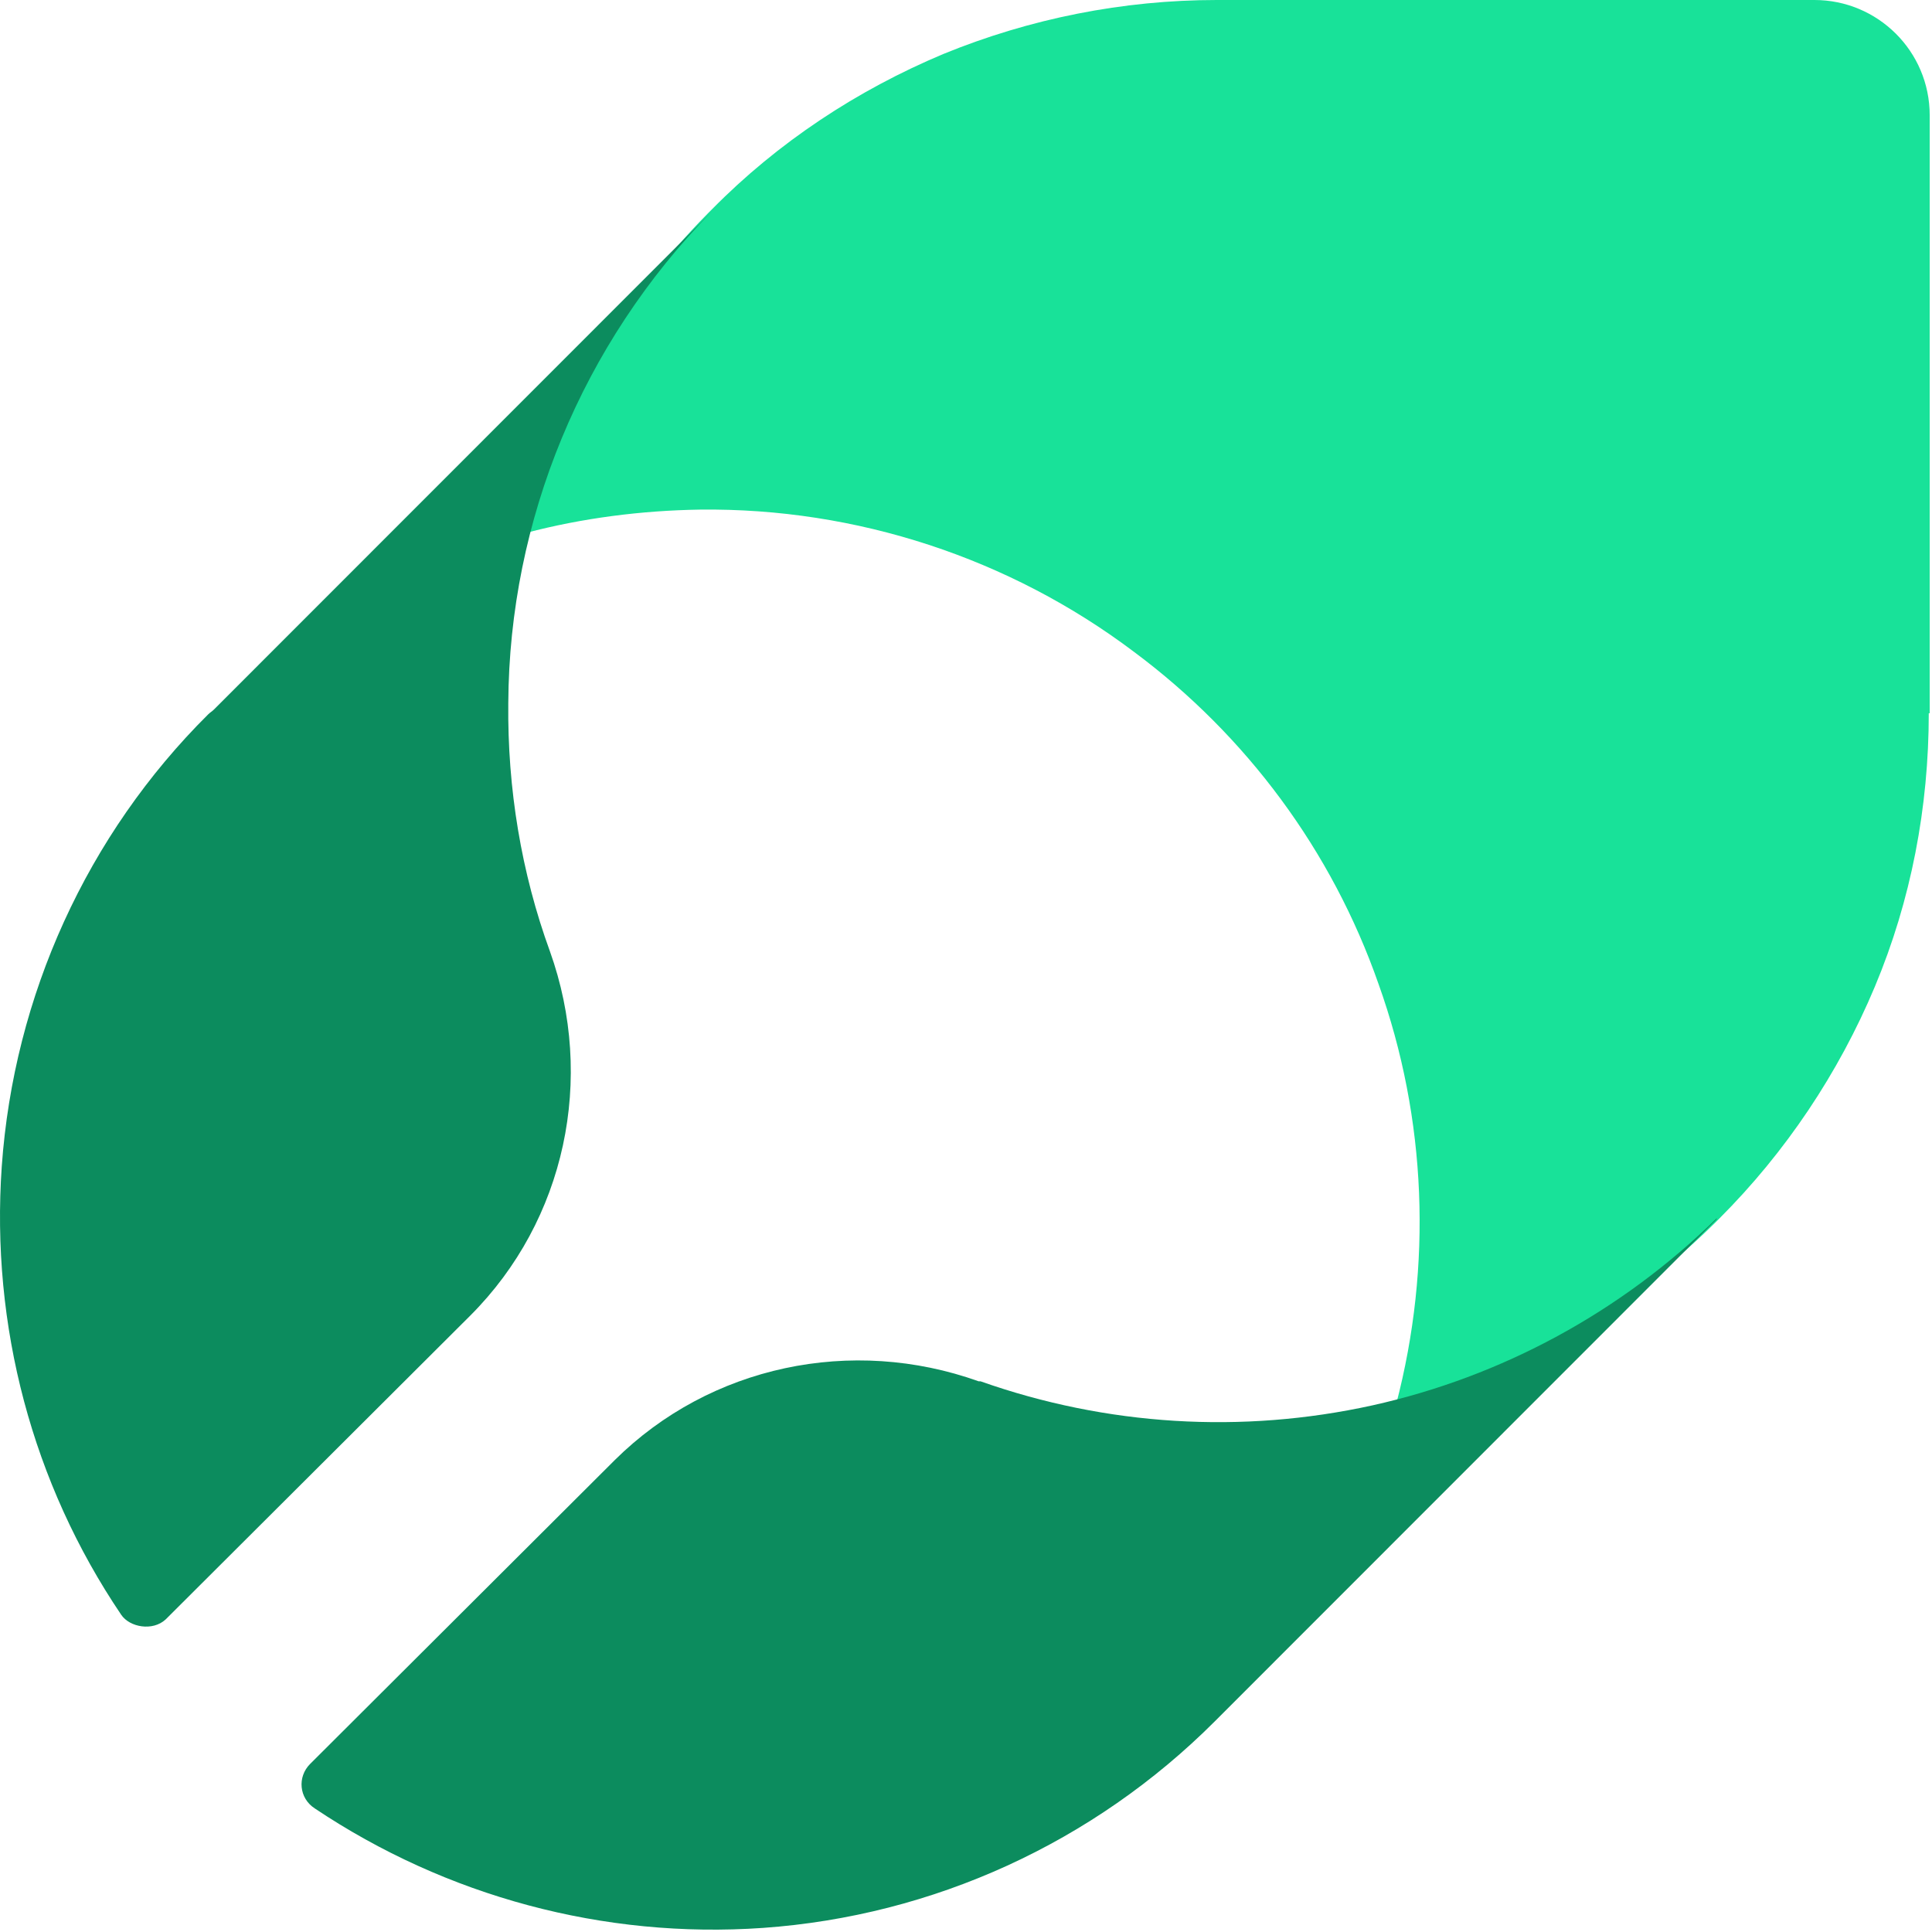
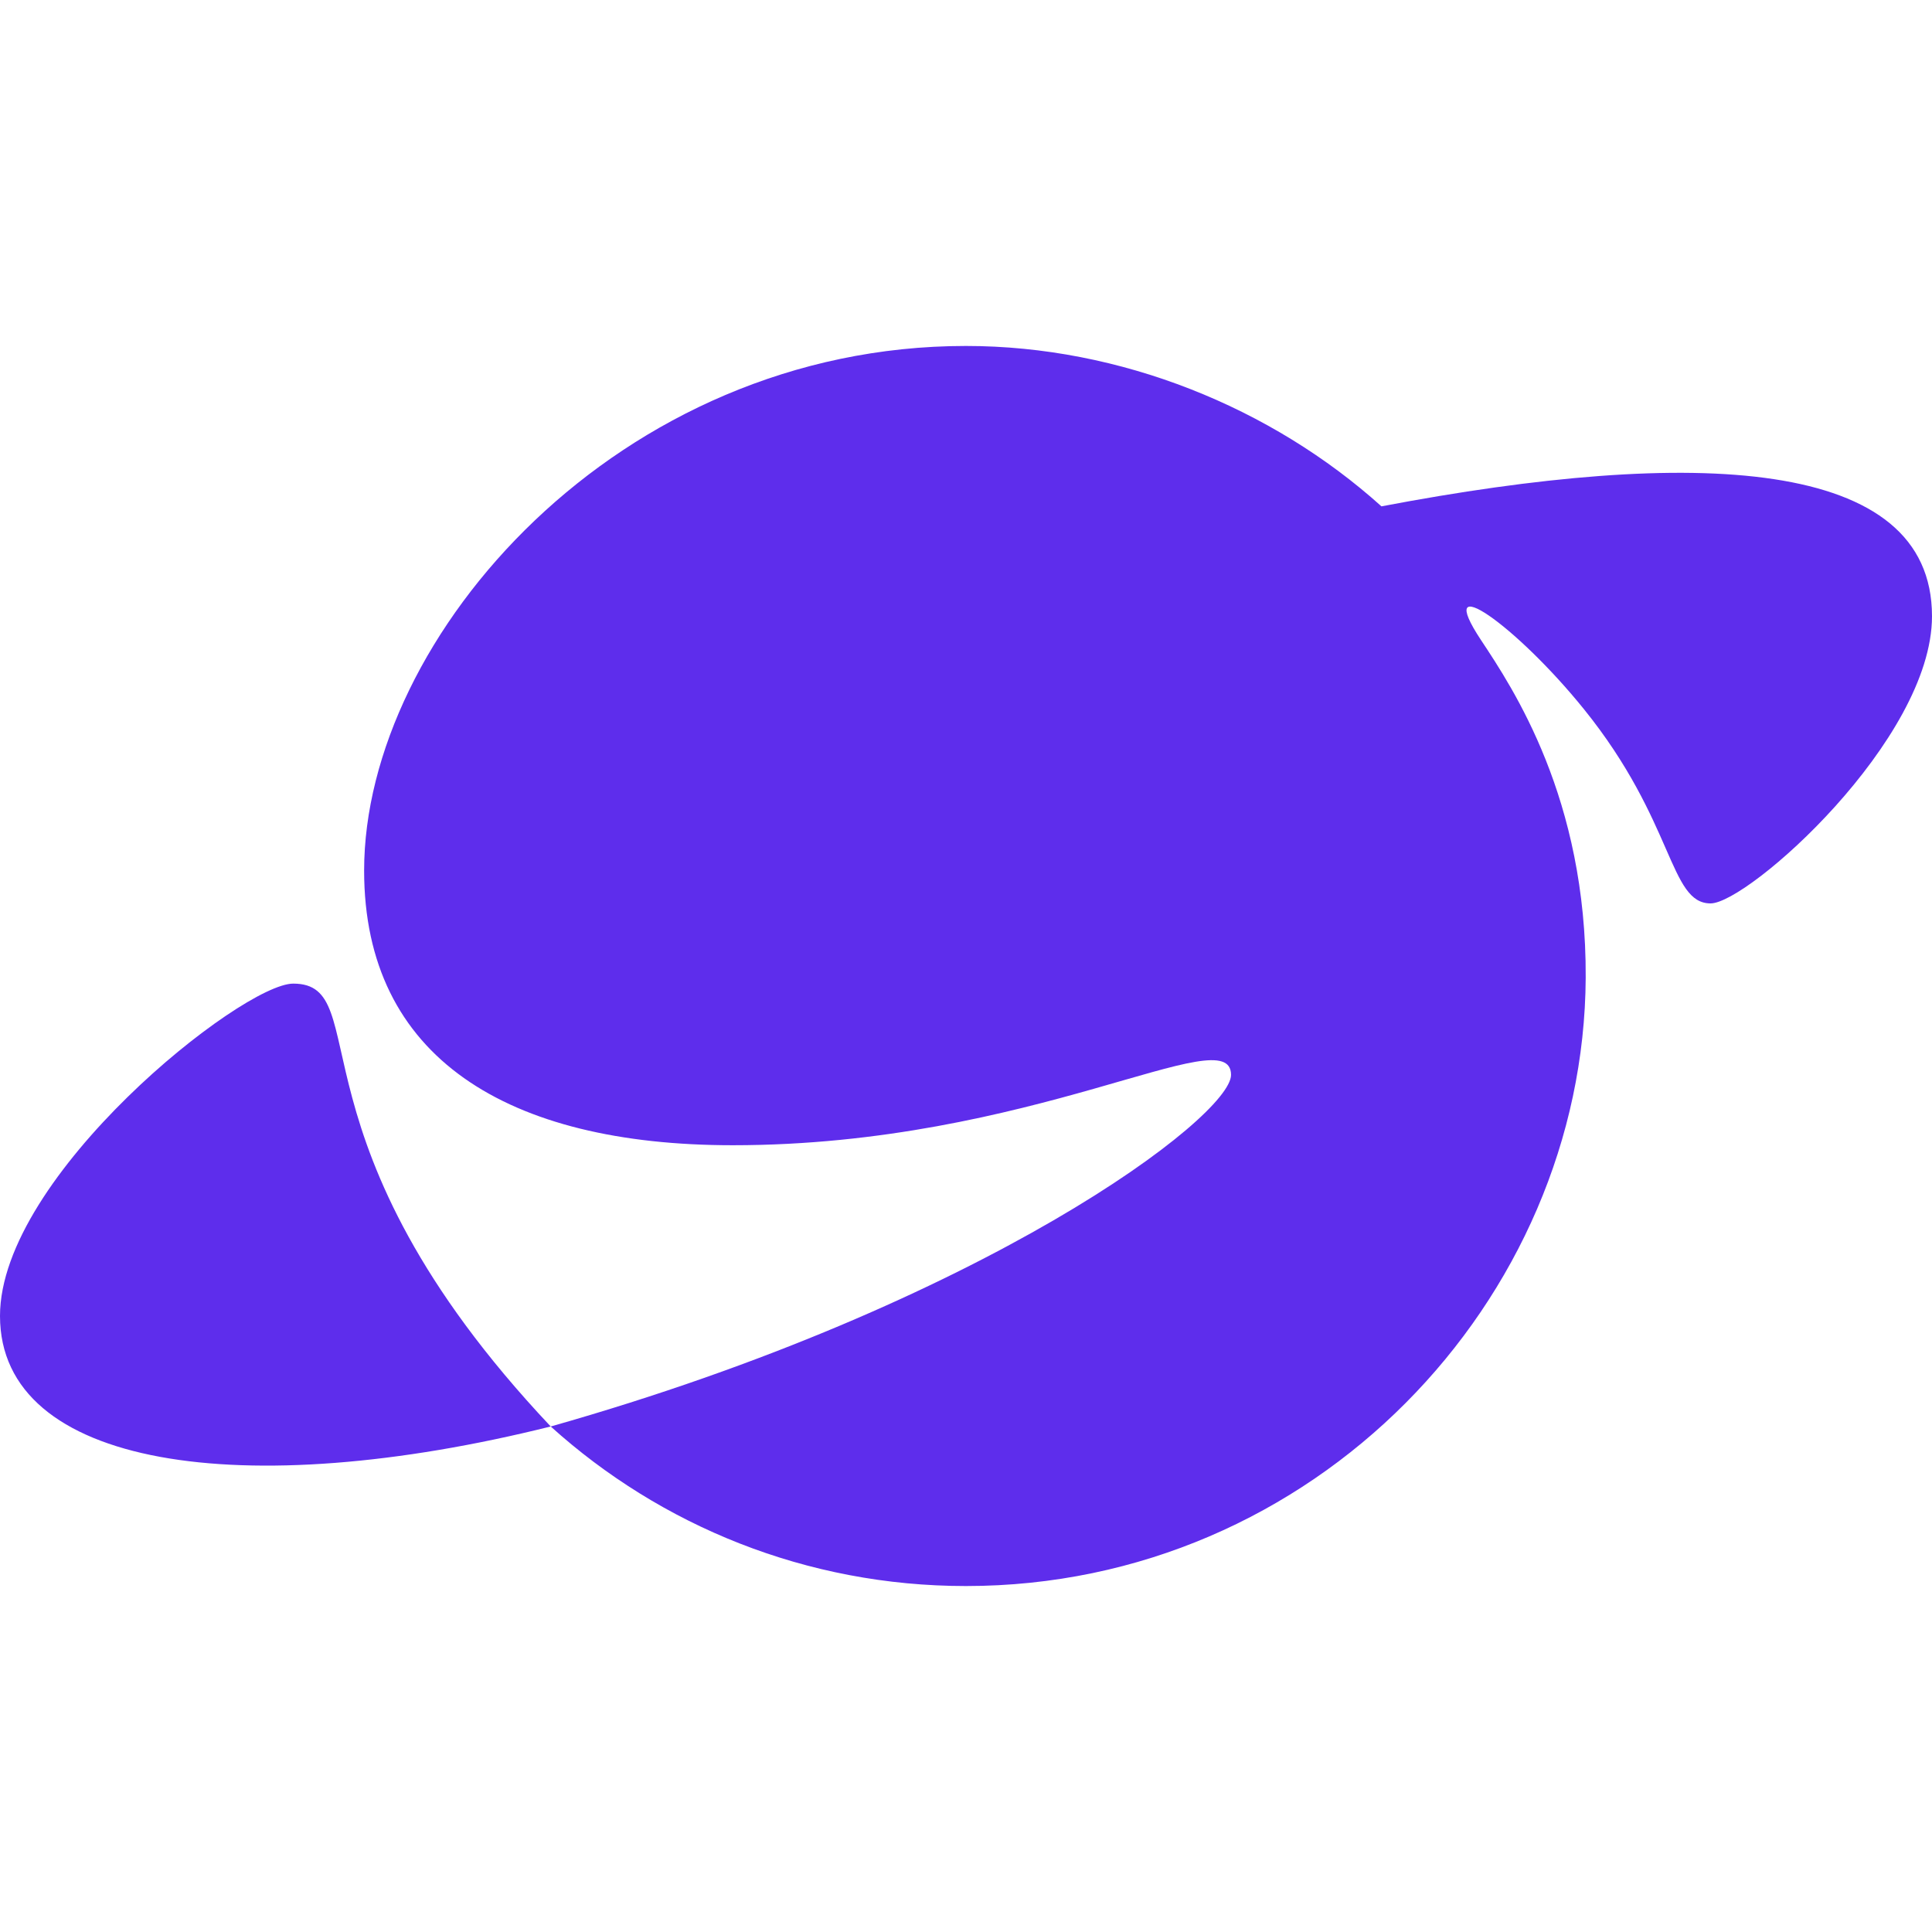
- <svg xmlns="http://www.w3.org/2000/svg" width="502" height="502" viewBox="0 0 502 502" fill="none">
-   <path d="M501.402 185.33V29.962C501.402 13.29 487.876 0 471.453 0H316.156C291.763 0 267.611 4.832 245.15 14.014C222.689 23.438 202.16 36.969 185.012 54.367L183.804 55.575C161.101 78.53 144.92 107.042 136.708 138.454C151.441 134.588 166.656 132.655 181.871 132.413C222.447 131.93 262.298 144.978 294.661 169.383C323.885 191.13 346.104 221.092 358.18 255.645C370.739 290.681 372.188 328.859 362.769 364.862C393.925 356.647 422.666 340.457 445.611 317.744L446.818 316.536C463.966 299.38 477.732 278.841 487.151 256.37C496.571 233.898 501.16 209.735 501.16 185.33H501.402Z" fill="#18E299" />
-   <path d="M132.071 182.706C132.312 135.044 151.32 89.307 184.764 55.125L55.557 184.391C55.076 184.873 54.594 185.113 54.113 185.595C22.593 216.888 3.586 258.774 0.458 303.066C-2.43 344.47 8.397 385.392 31.496 419.575C33.699 422.835 39.677 423.907 43.046 420.778L122.206 341.822C146.989 317.028 154.689 280.198 142.899 247.219C135.44 226.758 131.831 204.852 132.071 182.706Z" fill="#0C8C5E" />
-   <path d="M446.067 316.547C421.284 340.86 390.245 357.71 356.56 365.172C322.634 372.635 287.506 370.468 254.783 358.914C254.783 358.914 254.542 358.914 254.301 358.914C221.338 347.118 184.525 354.821 159.742 379.375L80.581 458.331C77.212 461.701 77.694 467.238 81.784 469.885C115.95 492.754 156.855 503.827 198.24 500.938C242.512 497.809 284.137 478.792 315.656 447.258L316.859 446.054L446.067 316.788V316.547Z" fill="#0C8C5E" />
+ <svg xmlns="http://www.w3.org/2000/svg" viewBox="0 0 1024 1024" width="1024" height="1024">
+   <g transform="translate(0,183.3653) scale(2.347391)">
+     <path d="M124.347 243.974C54.935 261.276 0 253.28 0 219.014c0-31.646 54.625-75.037 66.213-75.037 18.85 0-2.693 35.484 58.134 99.997 97.98-27.772 153.61-69.917 153.61-79.391 0-12.872-44.872 15.886-112.491 15.886-50.897 0-83.25-19.79-83.25-62.013C82.216 65.581 139.674 0 218.097 0c34.897 0 69.047 13.912 93.821 36.214 70.544-13.412 124.31-11.233 124.31 24.81 0 27.949-41.537 64.843-49.995 64.843-9.385 0-8.058-18.417-28.589-43.851-15.43-19.117-34.192-32.14-23.243-15.606 7.245 10.941 23.841 35.788 23.636 76.23-.371 72.88-61.348 137.36-139.94 137.36-36.058 0-68.931-13.629-93.75-36.026" style="fill:#5e2dec" />
+   </g>
</svg>
